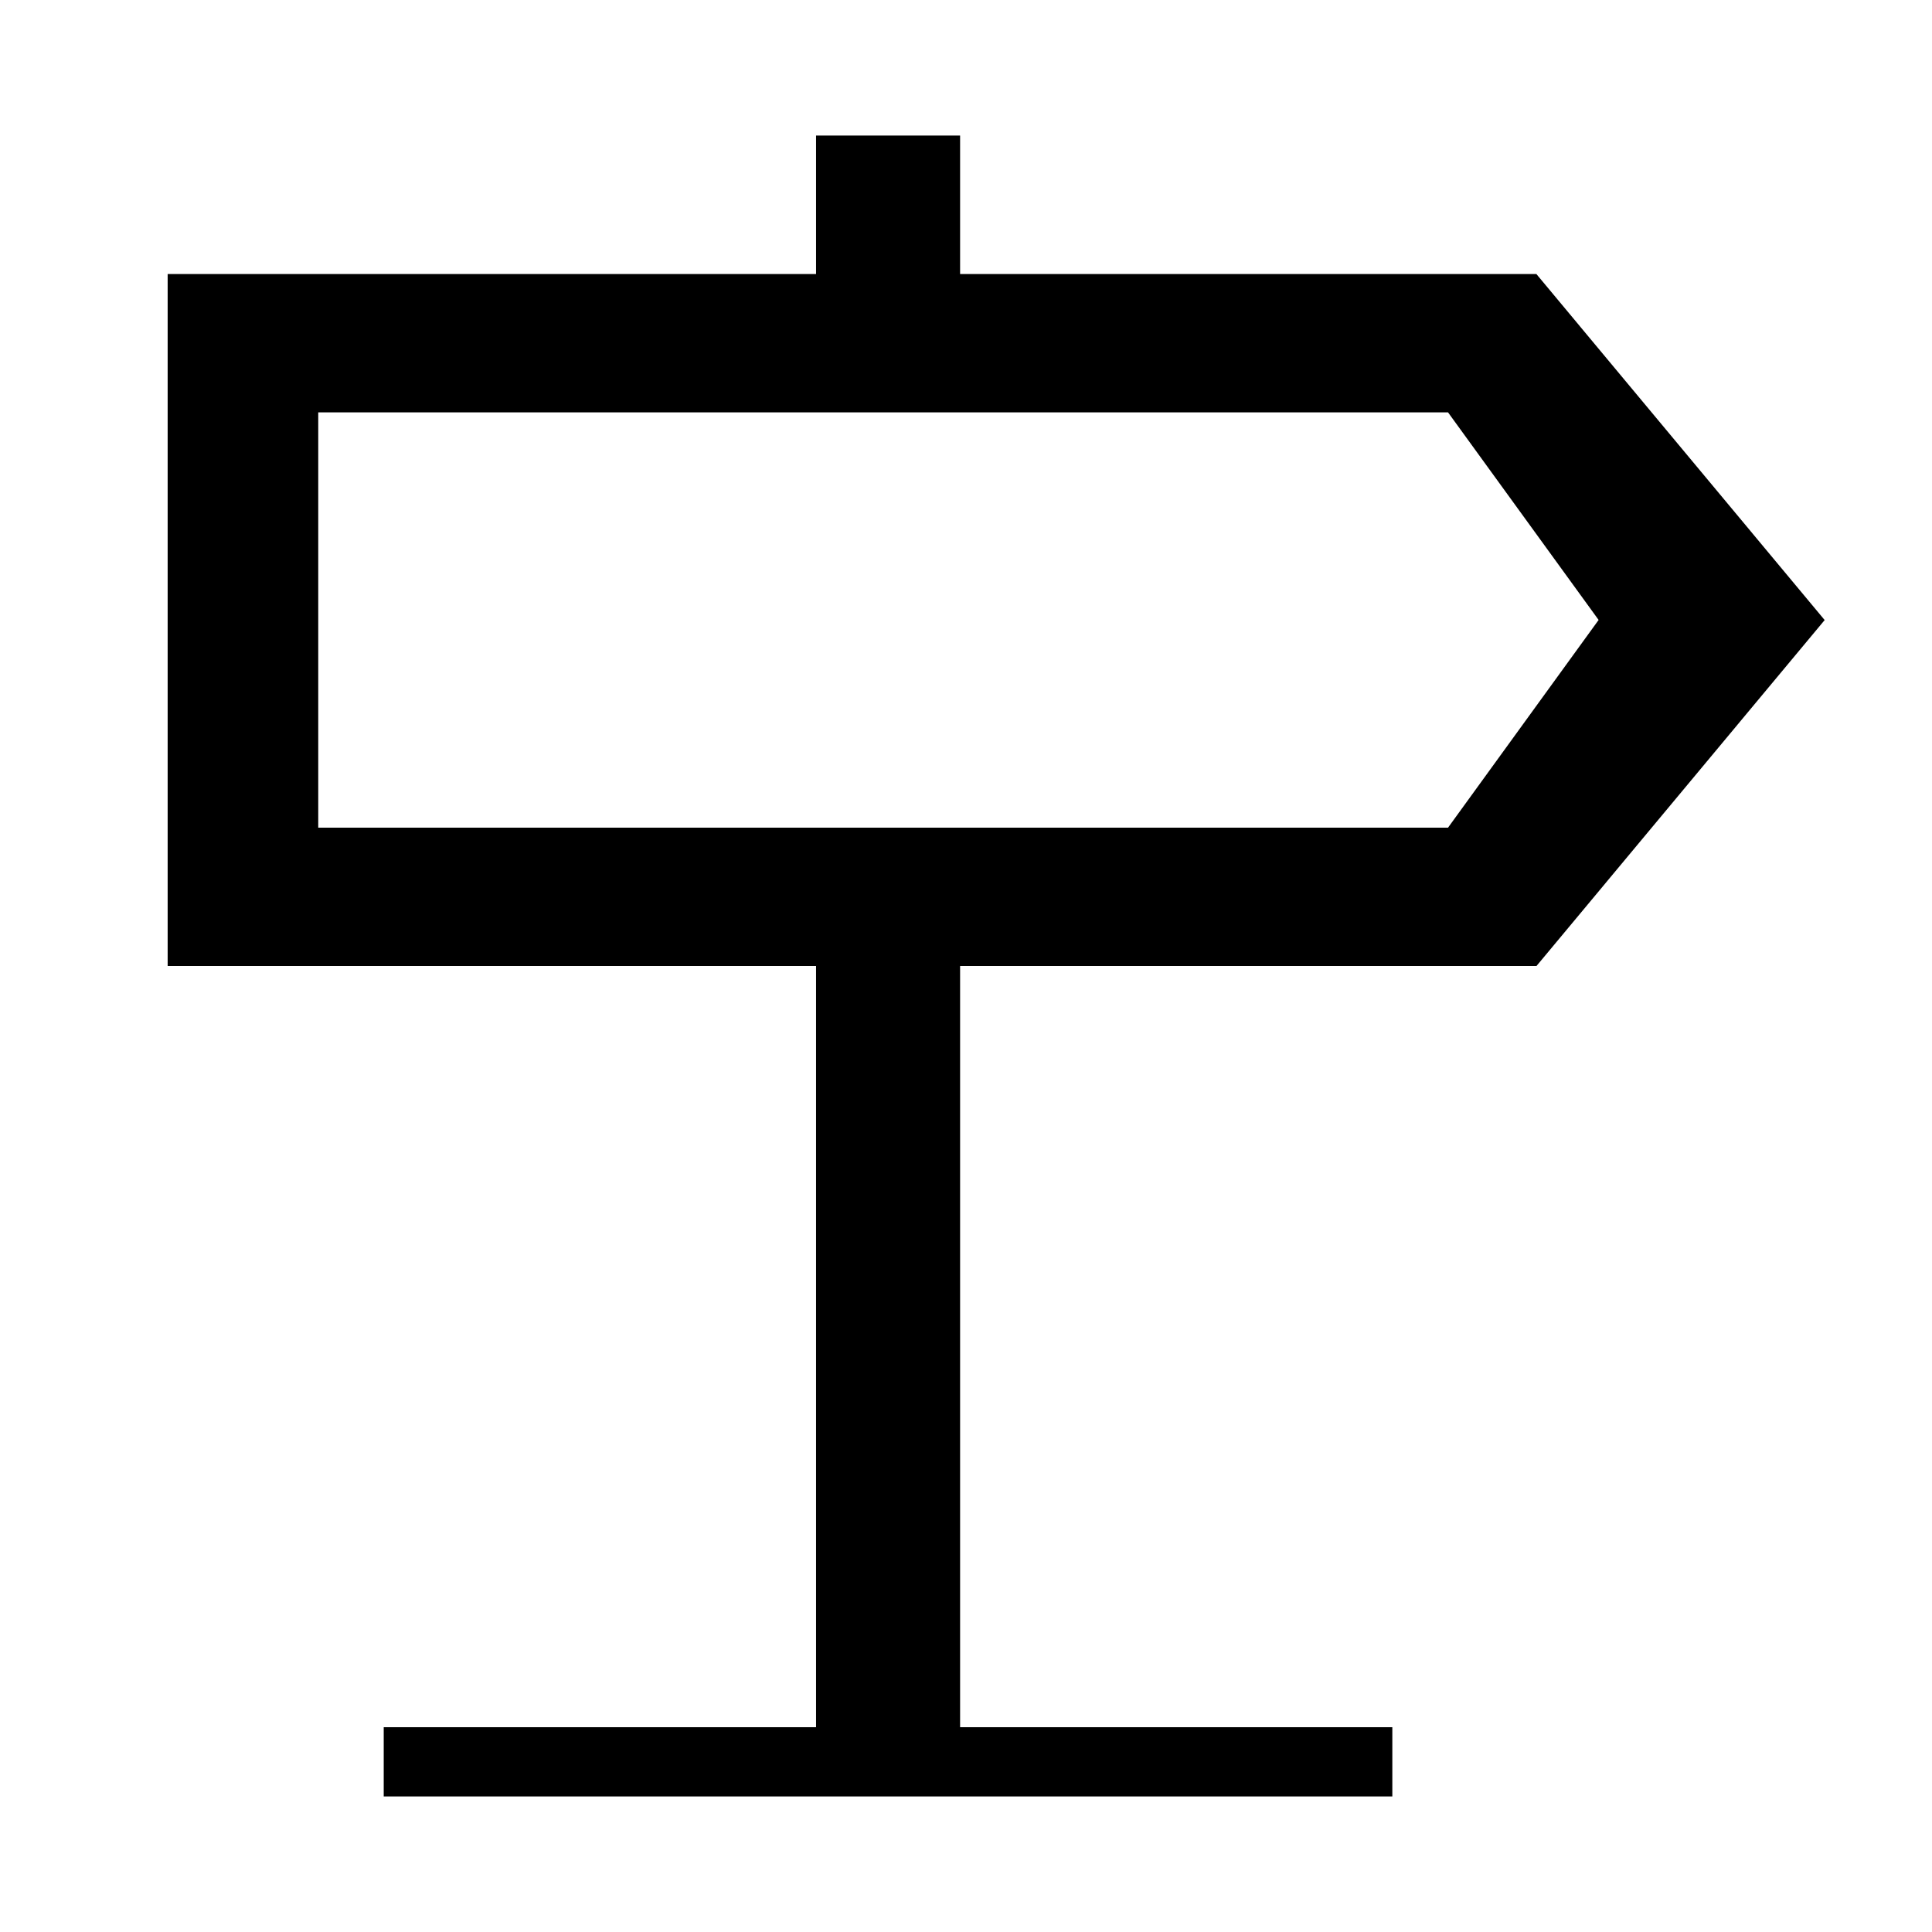
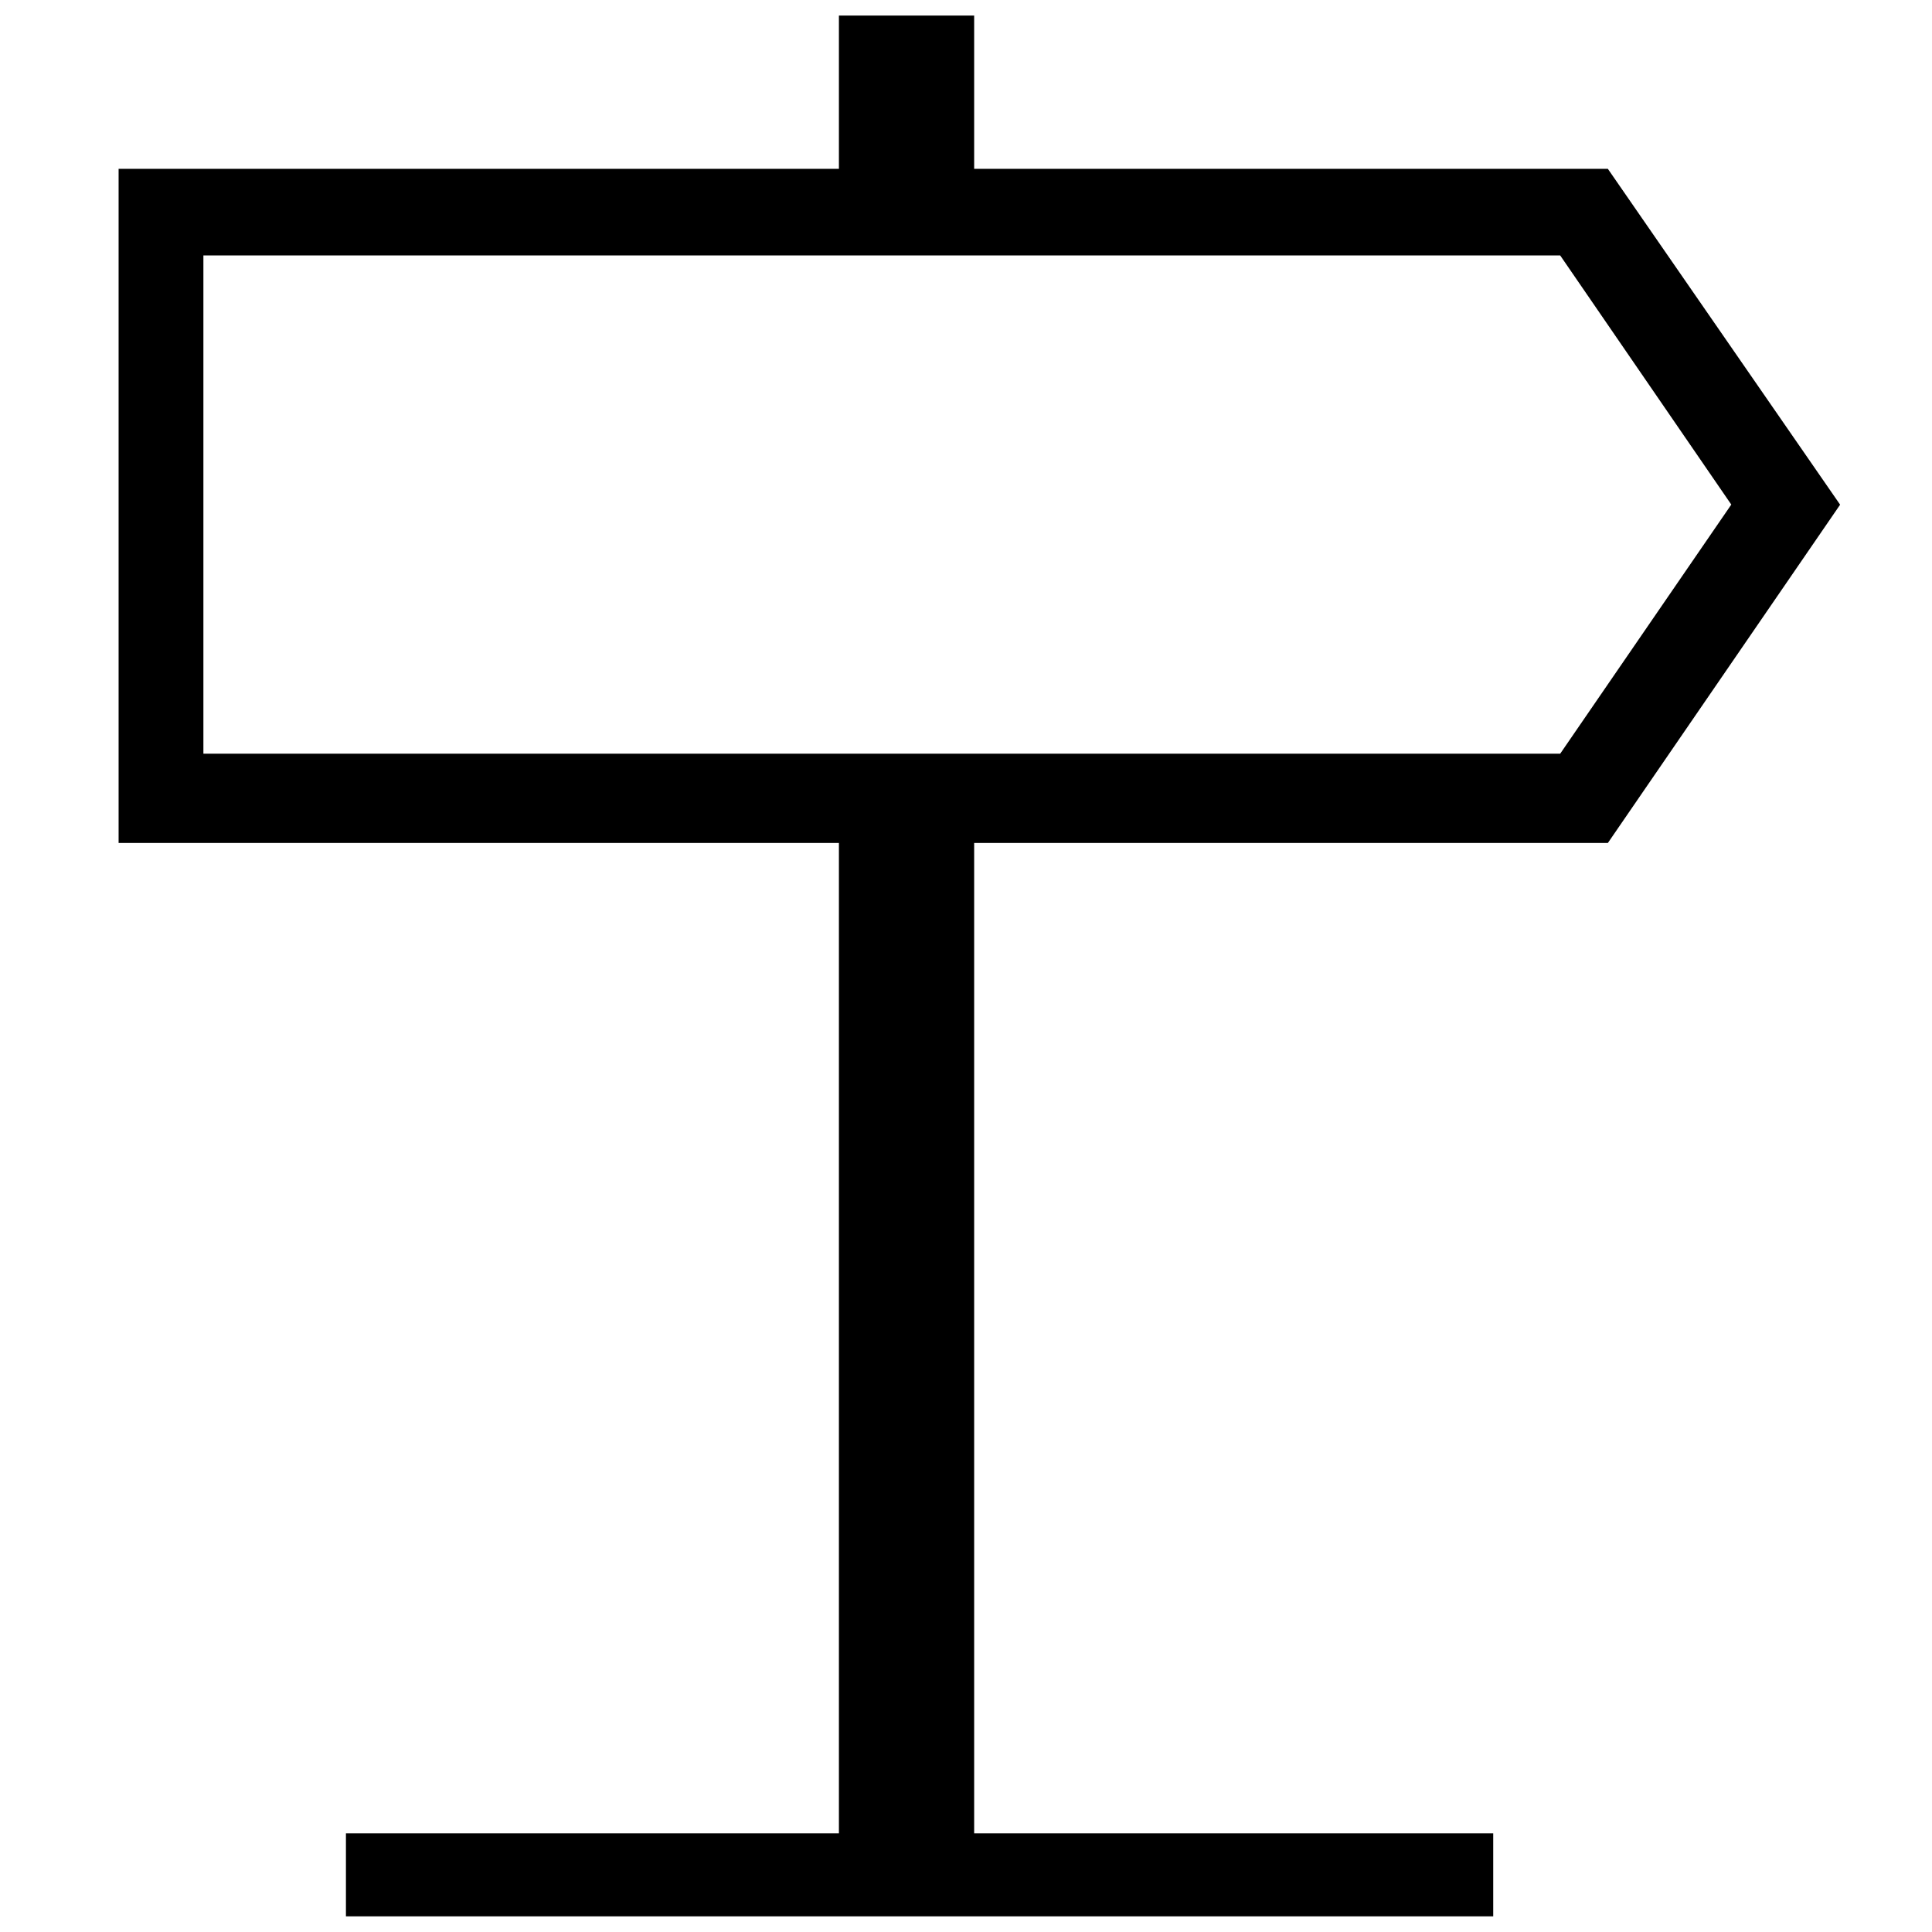
<svg xmlns="http://www.w3.org/2000/svg" version="1.1" id="Layer_1" x="0px" y="0px" width="18px" height="18px" viewBox="0 0 18 18" enable-background="new 0 0 18 18" xml:space="preserve">
-   <path d="M8.945,2.553v-1.29H7.603v1.29H1.562V9h6.041v7.092H3.575v0.645h9.397v-0.645H8.945V9h5.37L17,5.777l-2.686-3.224H8.945z   M13.491,7.711H2.965V3.842h10.526l1.403,1.934L13.491,7.711z" />
+   <path d="M14.98,7.854l2.164-3.152L14.98,1.573H9.076V0.145h-1.26v1.428H1.105v6.281h6.711v9.227H3.223v0.773h10.689v-0.773H9.076  V7.854H14.98z M1.895,7.022V2.38h12.641l1.594,2.321l-1.594,2.321H1.895z" />
</svg>
